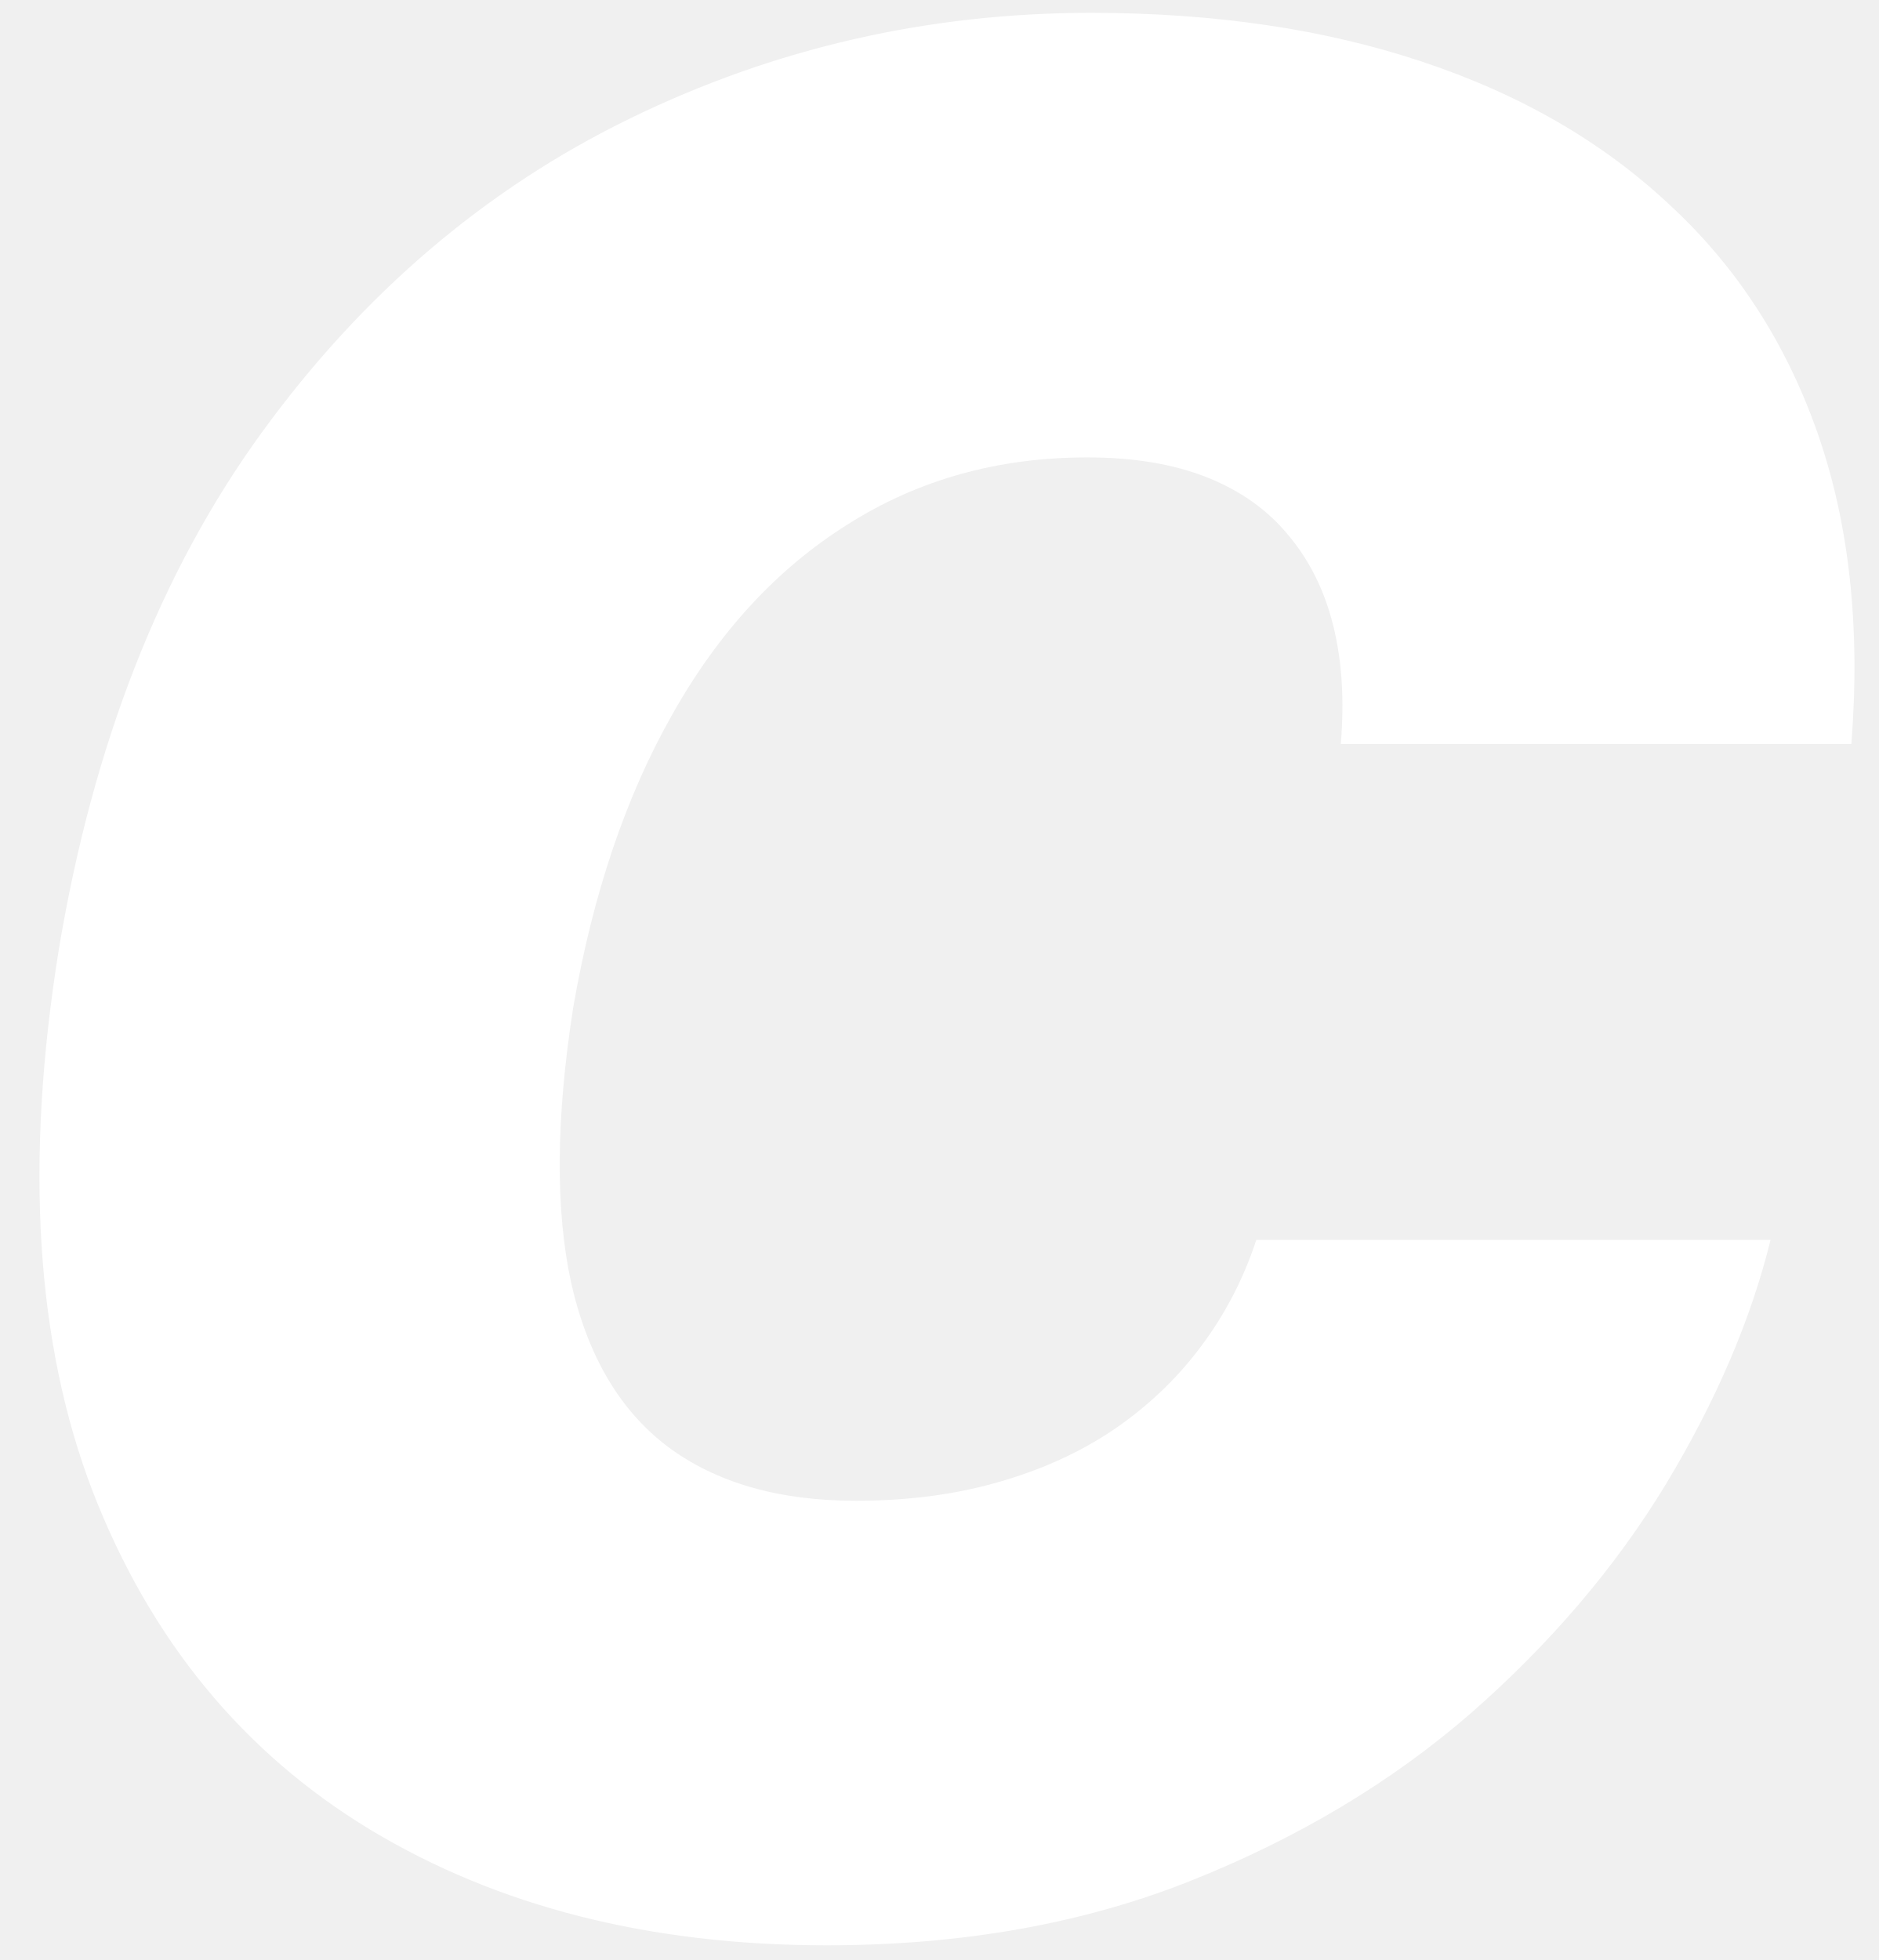
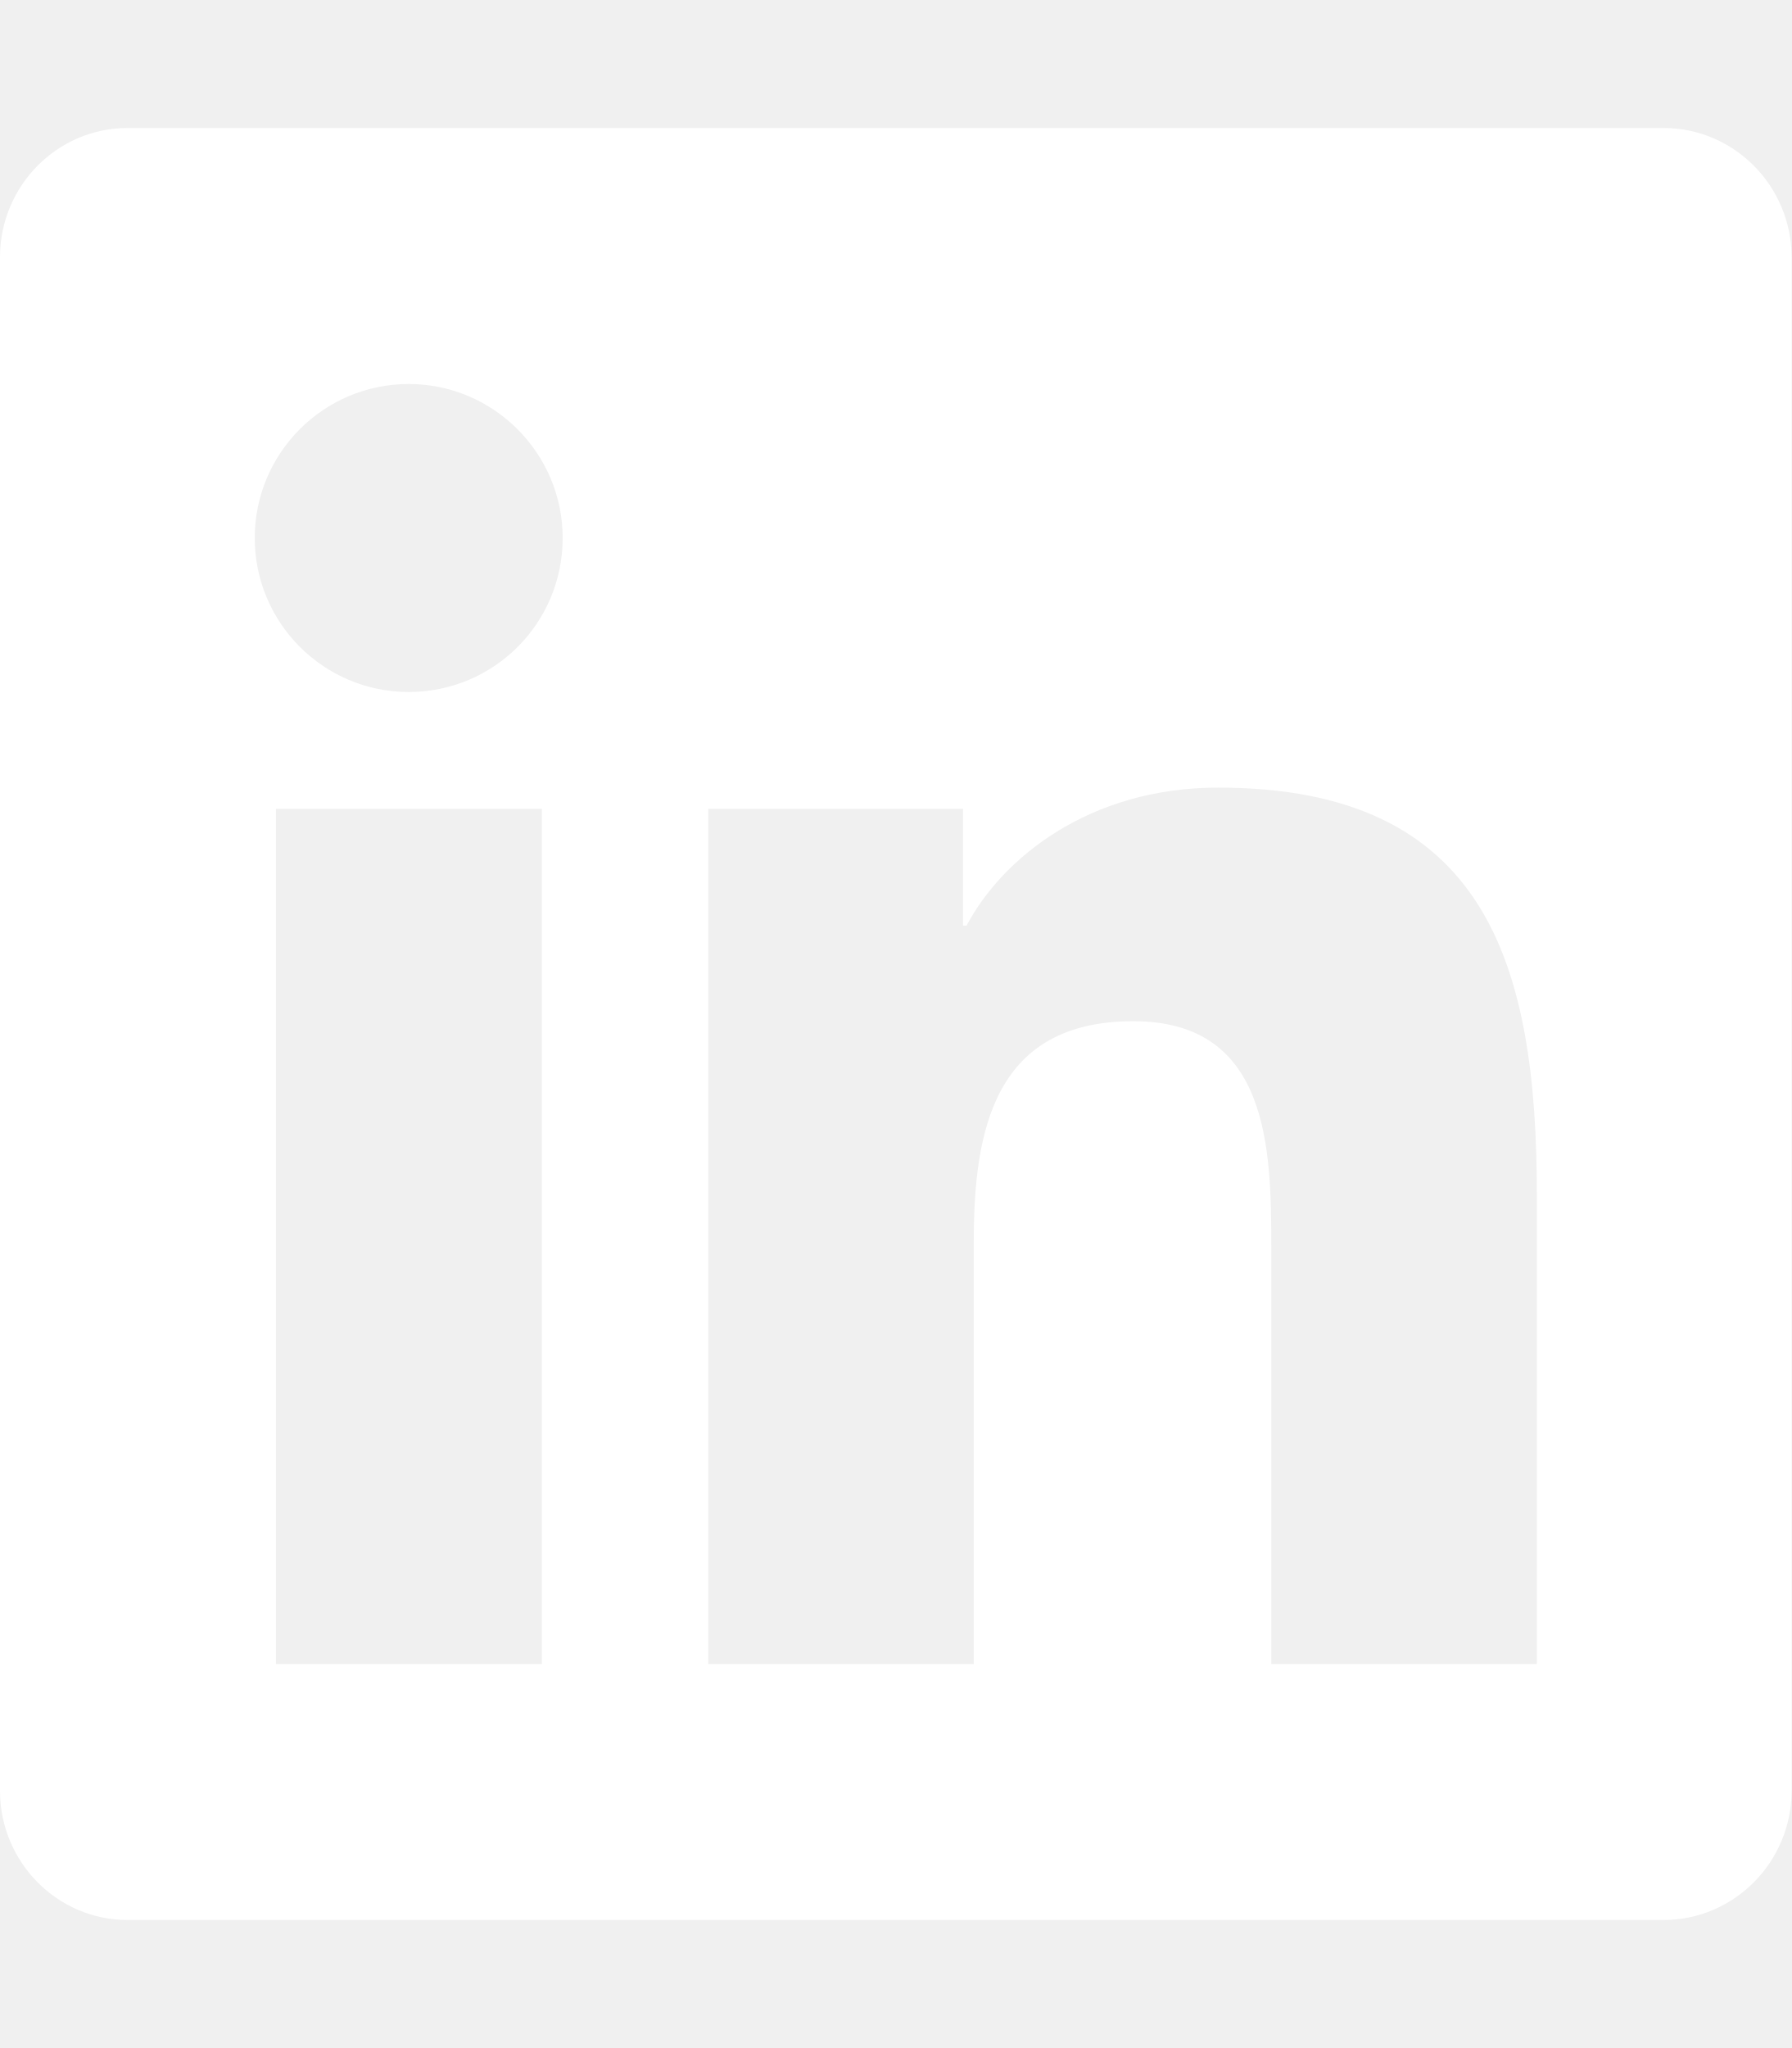
- <svg width="93" height="97" viewBox="0 0 93 97">
-   <path d="M91.636 36.818H66.364C66.546 34.667 66.424 32.727 66 31C65.576 29.273 64.849 27.788 63.818 26.546C62.788 25.273 61.439 24.303 59.773 23.636C58.106 22.97 56.121 22.636 53.818 22.636C49.394 22.636 45.439 23.742 41.955 25.954C38.47 28.136 35.576 31.273 33.273 35.364C30.97 39.424 29.333 44.273 28.364 49.909C27.515 55.364 27.485 59.894 28.273 63.5C29.091 67.106 30.682 69.803 33.045 71.591C35.439 73.379 38.545 74.273 42.364 74.273C44.909 74.273 47.242 73.97 49.364 73.364C51.515 72.758 53.424 71.894 55.091 70.773C56.788 69.621 58.227 68.258 59.409 66.682C60.621 65.076 61.545 63.303 62.182 61.364H87.636C86.667 65.303 84.939 69.333 82.455 73.454C79.97 77.546 76.758 81.318 72.818 84.773C68.879 88.197 64.242 90.97 58.909 93.091C53.576 95.212 47.576 96.273 40.909 96.273C32.182 96.273 24.651 94.364 18.318 90.546C12.015 86.727 7.439 81.151 4.591 73.818C1.773 66.485 1.212 57.545 2.909 47C4.606 36.818 7.955 28.288 12.954 21.409C17.954 14.53 24.03 9.348 31.182 5.864C38.333 2.379 45.939 0.636 54 0.636C60.091 0.636 65.546 1.439 70.364 3.045C75.212 4.652 79.288 7 82.591 10.091C85.924 13.152 88.379 16.924 89.955 21.409C91.53 25.894 92.091 31.03 91.636 36.818Z" fill="white" />
+ <svg width="448" height="512" viewBox="0 0 448 512">
+   <path d="M416 32H31.9C14.3 32 0 46.5 0 64.3v383.4C0 465.5 14.3 480 31.9 480H416c17.6 0 32-14.5 32-32.3V64.3c0-17.8-14.4-32.3-32-32.3zM135.4 416H69V202.2h66.5V416zm-33.2-243c-21.3 0-38.5-17.3-38.5-38.5S80.9 96 102.2 96c21.2 0 38.5 17.3 38.5 38.5 0 21.3-17.2 38.5-38.5 38.5zm282.1 243h-66.4V312c0-24.8-.5-56.7-34.5-56.7-34.6 0-39.9 27-39.9 54.9V416h-66.4V202.2h63.7v29.2h.9c8.9-16.8 30.6-34.5 62.9-34.5 67.2 0 79.7 44.3 79.7 101.9V416z" fill="white" />
</svg>
